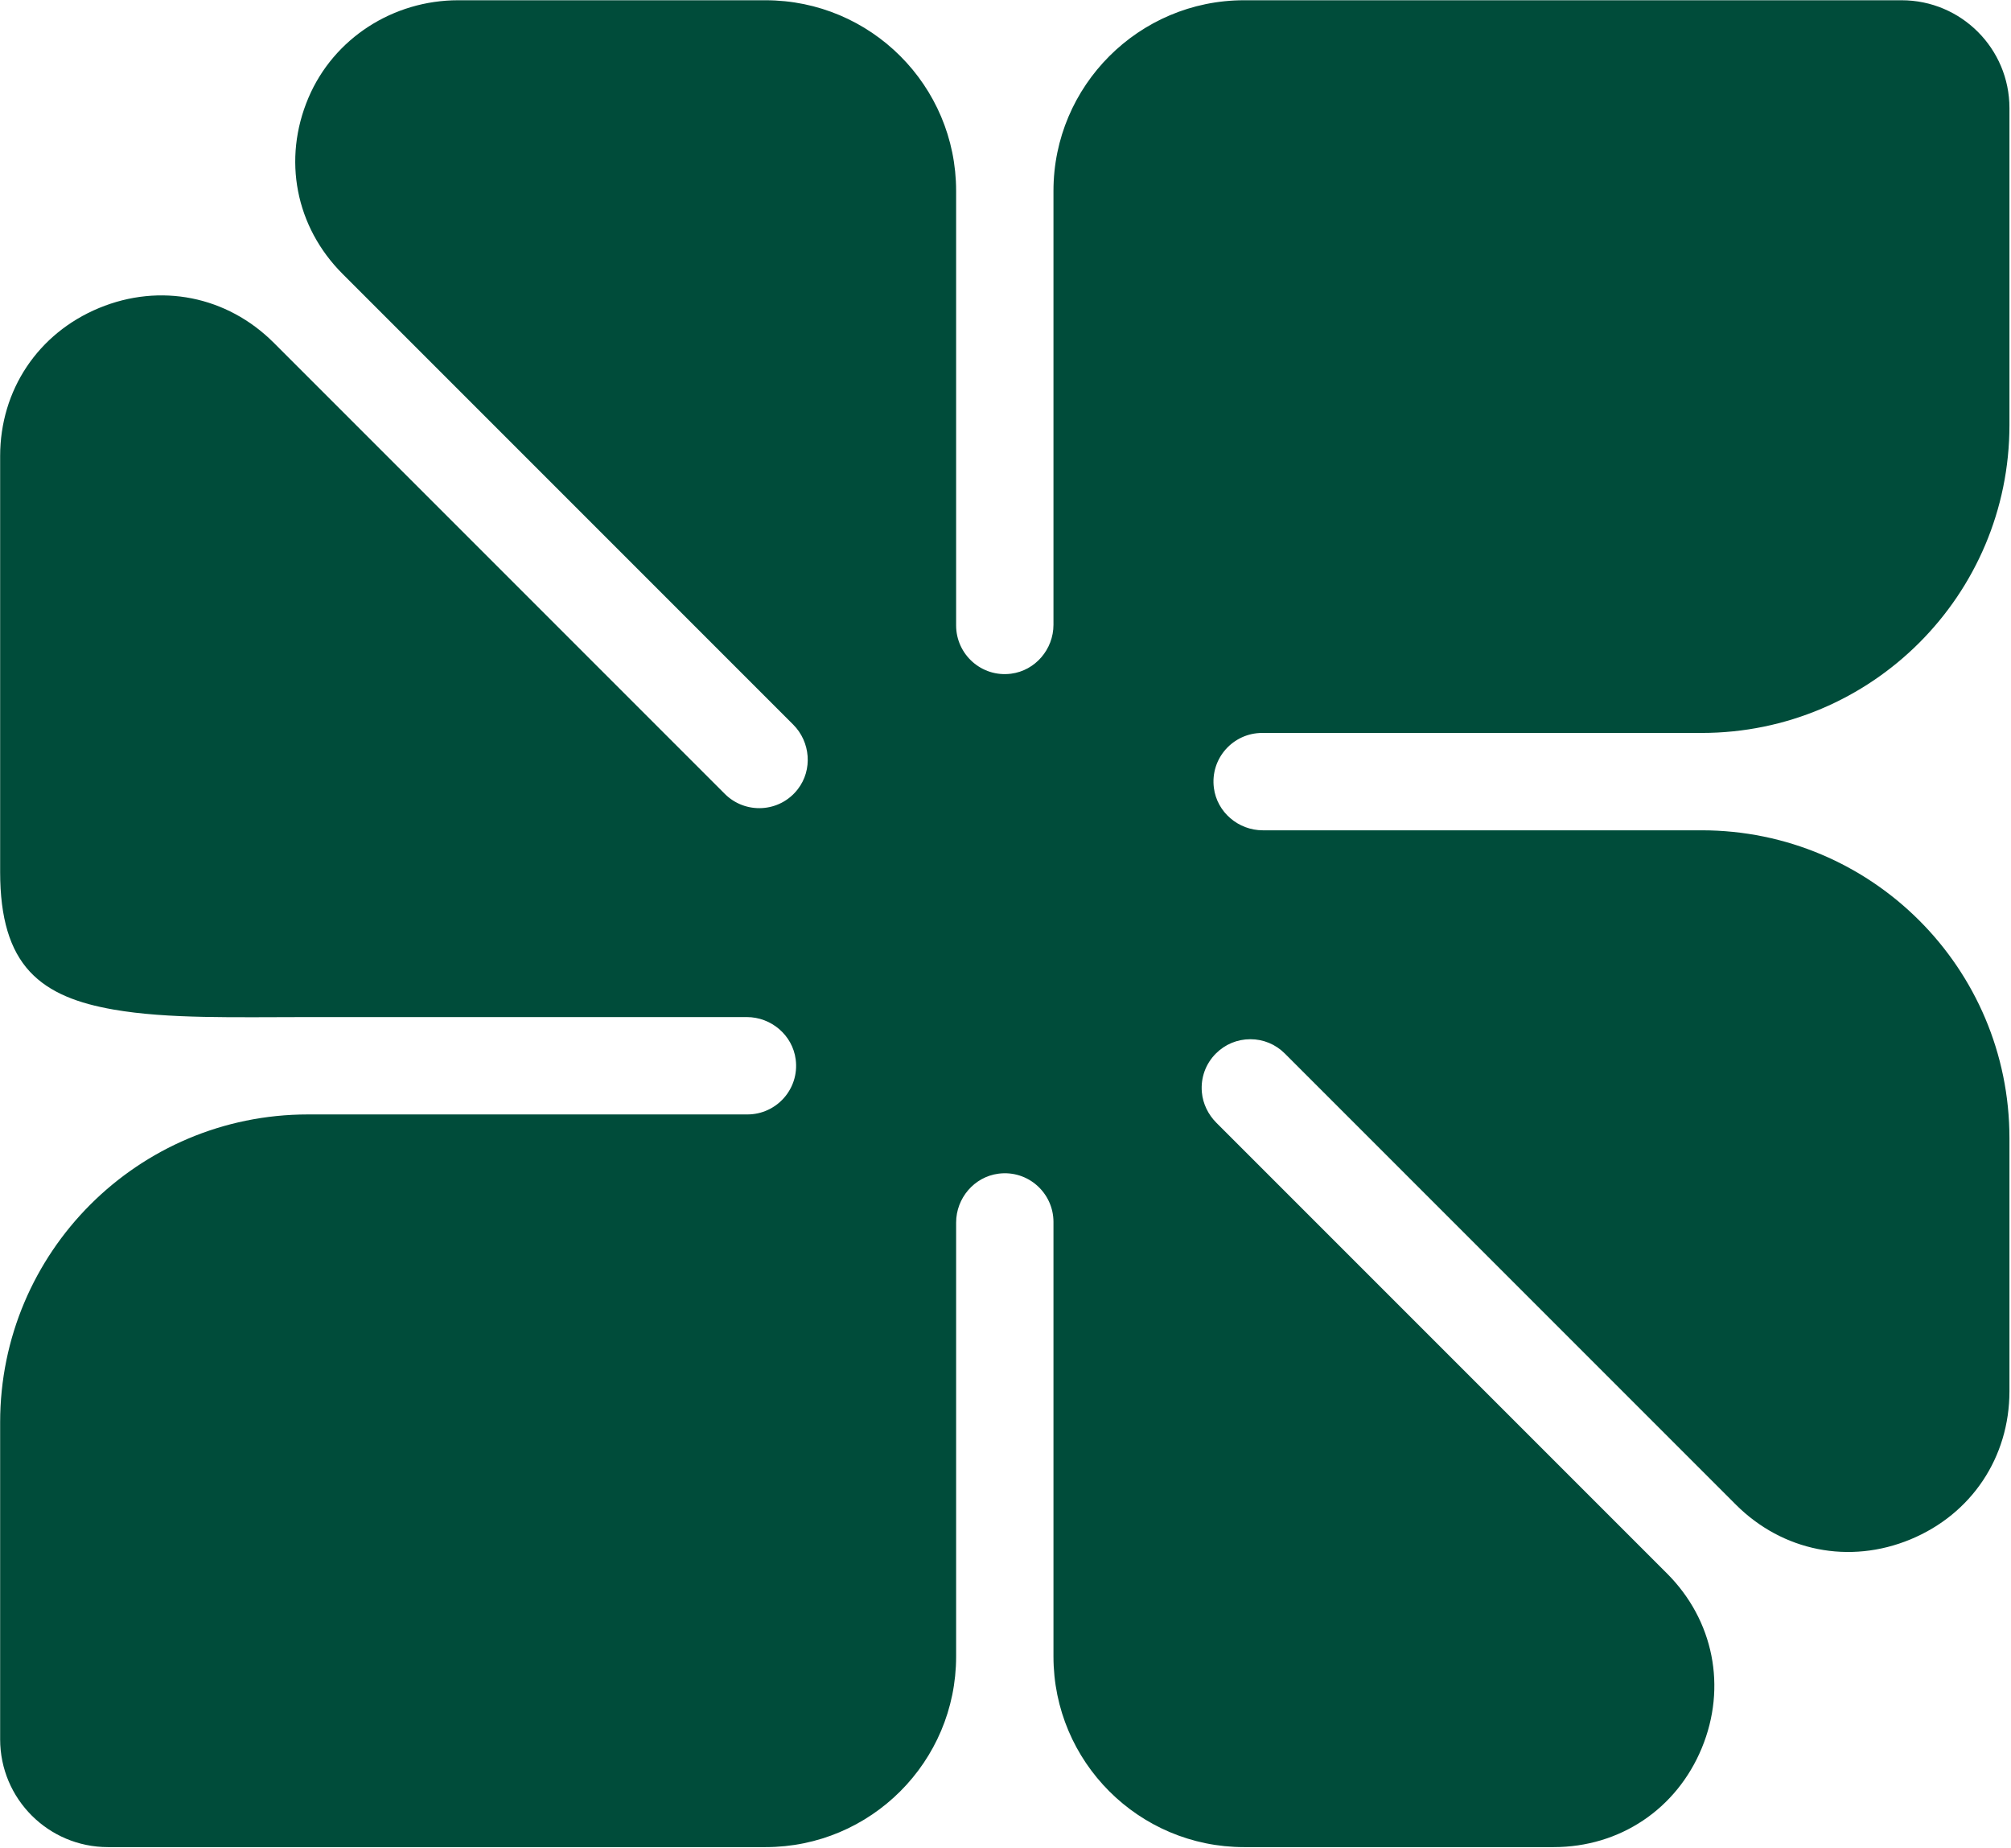
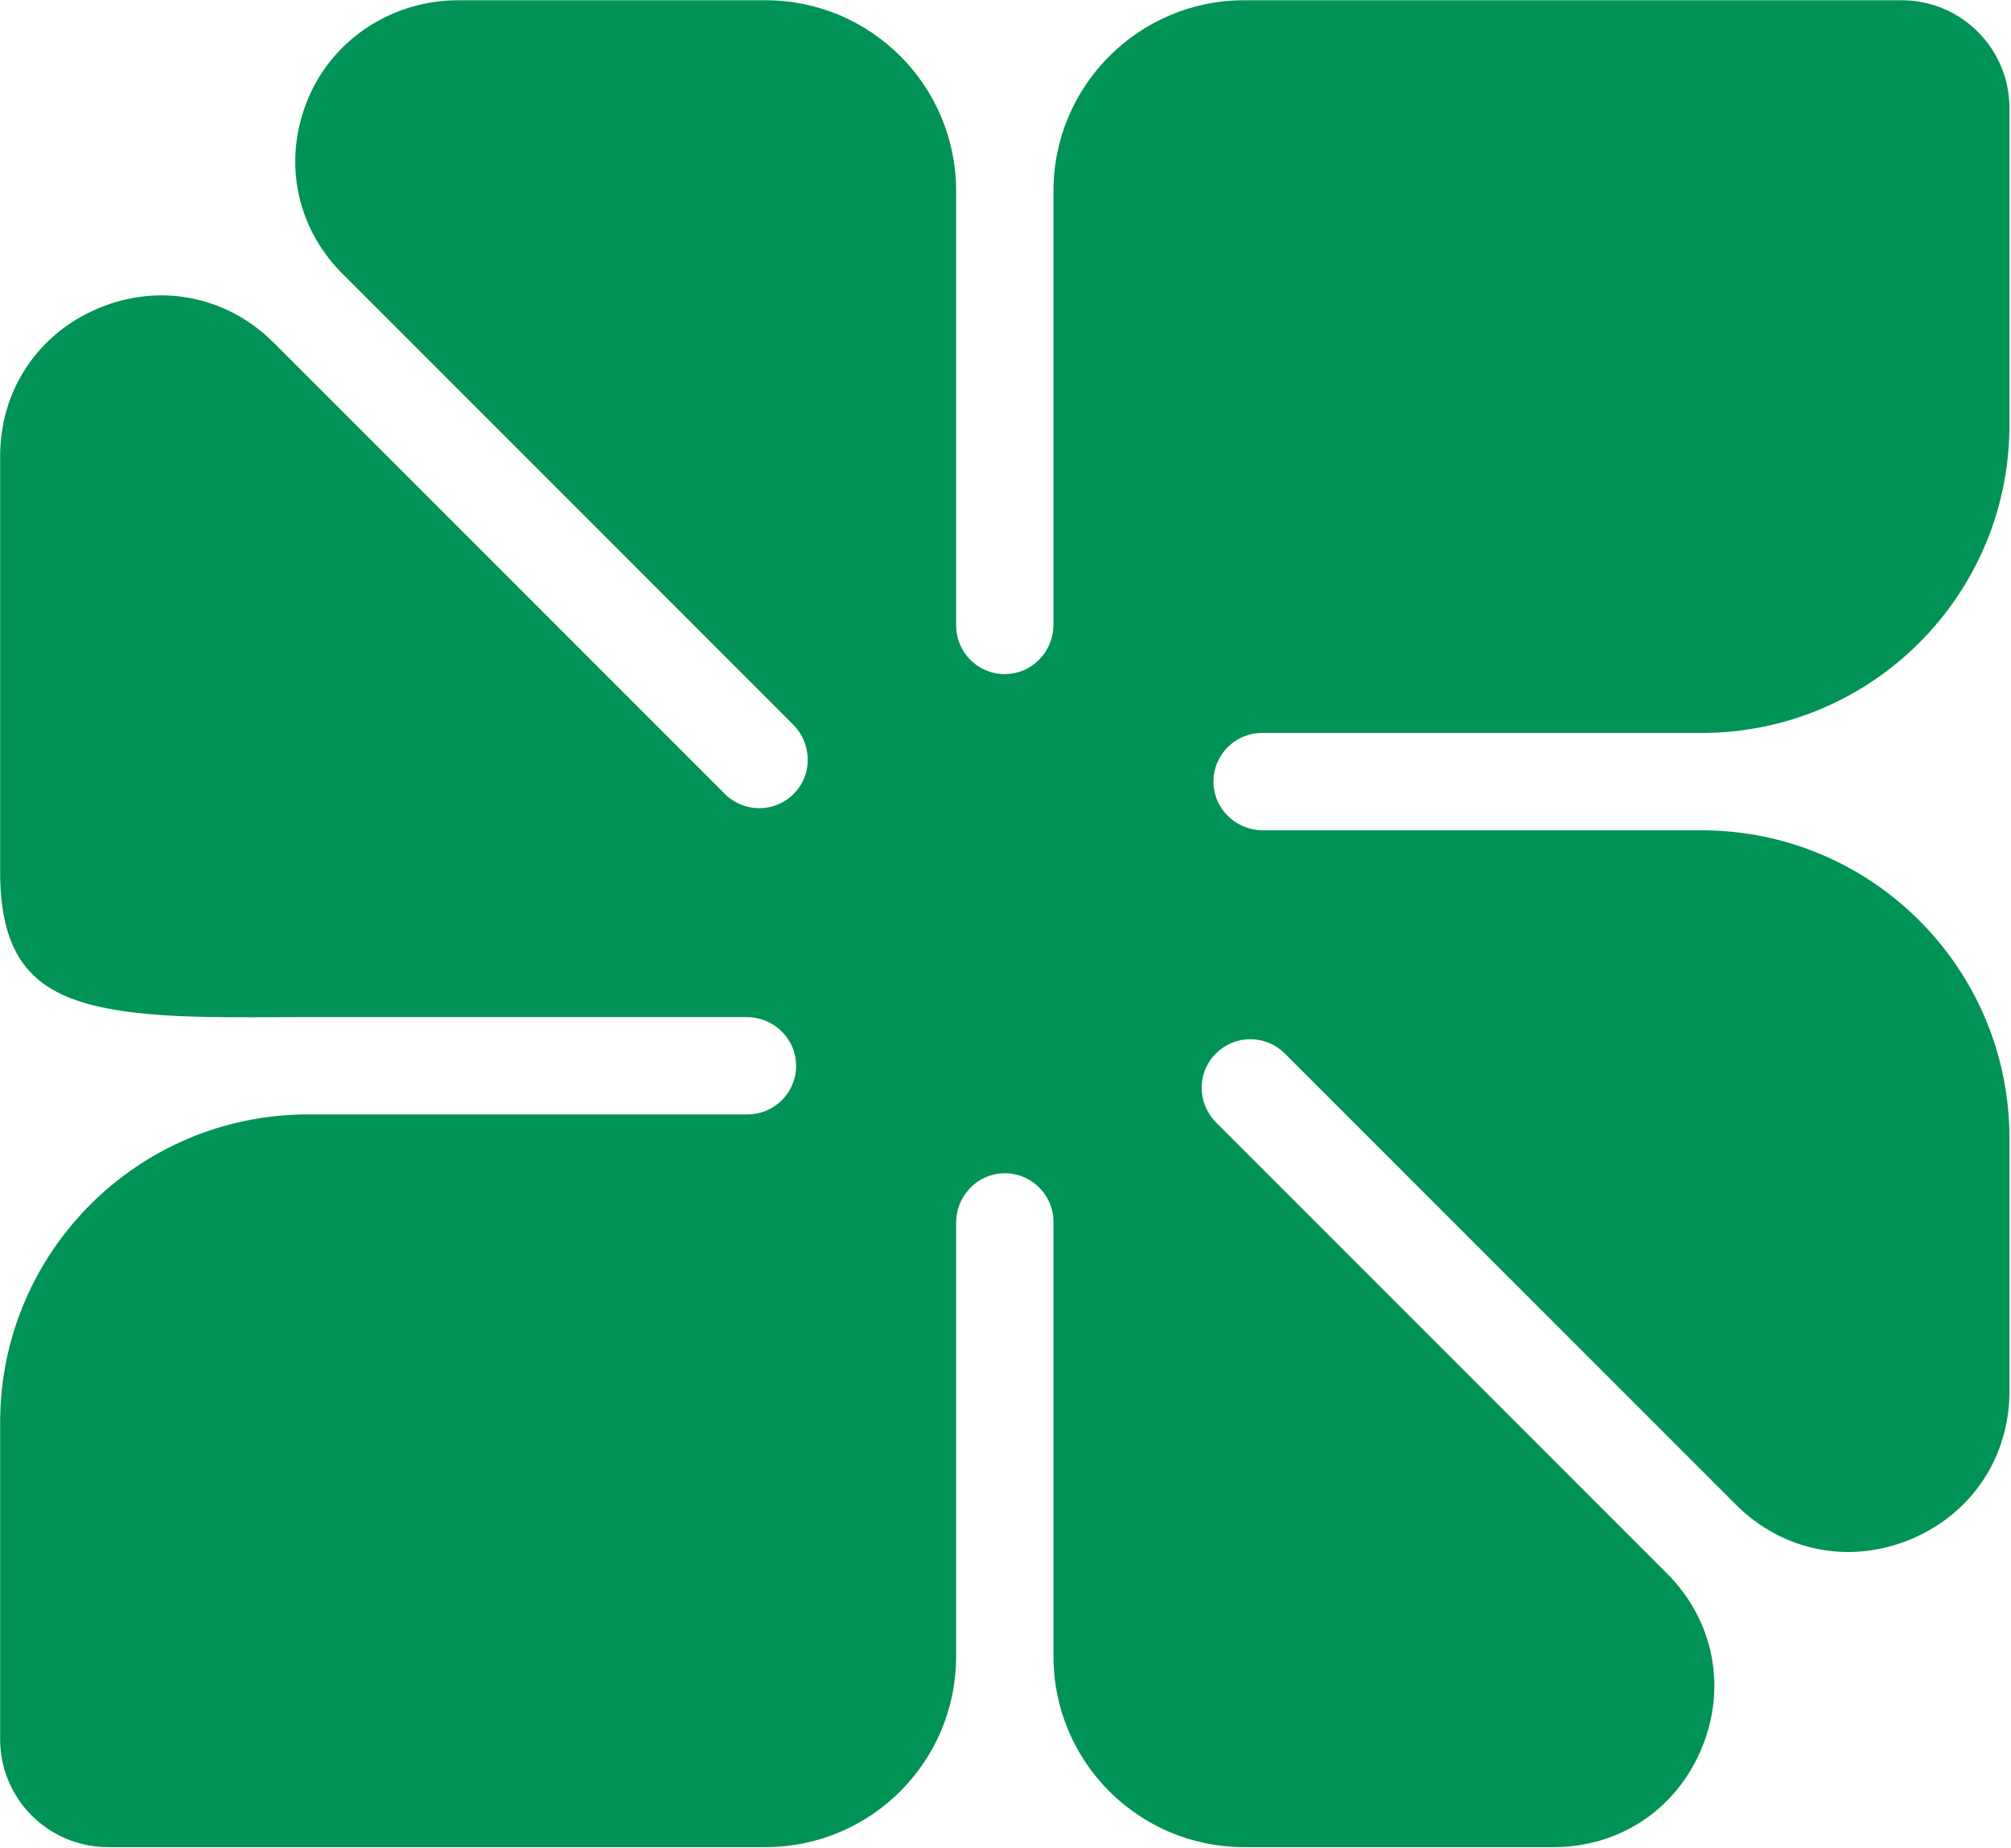
<svg xmlns="http://www.w3.org/2000/svg" width="100%" height="100%" viewBox="0 0 552 507" version="1.1" xml:space="preserve" style="fill-rule:evenodd;clip-rule:evenodd;stroke-linejoin:round;stroke-miterlimit:2;">
  <g transform="matrix(1,0,0,1,-113313.863,-87809.331)">
    <g transform="matrix(3.330903,0,0,2.286458,84206.283,57251)">
      <g transform="matrix(0.300219,0,0,0.437358,-25280.318,-25039.162)">
-         <path d="M113865.398,87925.913C113865.398,87972.582 113827.564,88010.415 113780.896,88010.415L113660.274,88010.415C113652.337,88010.415 113645.978,88017.363 113647.024,88025.499L113647.024,88025.502C113647.883,88032.163 113653.735,88037.135 113660.449,88037.135L113780.897,88037.135C113827.565,88037.135 113865.398,88074.968 113865.398,88121.636L113865.398,88191.09C113865.398,88209.222 113854.991,88224.797 113838.239,88231.736C113821.487,88238.674 113803.116,88235.02 113790.295,88222.199L113666.48,88098.383C113663.956,88095.859 113660.601,88094.47 113657.032,88094.47C113653.463,88094.47 113650.107,88095.861 113647.584,88098.385C113644.785,88101.184 113643.373,88105.008 113643.724,88109.015L113643.724,88109.017C113644.002,88112.189 113645.466,88115.16 113647.717,88117.411L113771.4,88241.093C113784.222,88253.915 113787.876,88272.287 113780.937,88289.038C113773.998,88305.79 113758.424,88316.196 113740.292,88316.196L113655.302,88316.196C113626.411,88316.196 113602.991,88292.776 113602.991,88263.885L113602.991,88144.622C113602.991,88136.689 113596.045,88130.328 113587.908,88131.371L113587.905,88131.372C113581.248,88132.228 113576.27,88138.082 113576.27,88144.797L113576.27,88263.885C113576.27,88292.776 113552.849,88316.196 113523.959,88316.196L113343.463,88316.196C113327.115,88316.196 113313.863,88302.944 113313.863,88286.596L113313.863,88199.614C113313.863,88152.945 113351.696,88115.113 113398.365,88115.113L113518.987,88115.113C113526.921,88115.113 113533.28,88108.169 113532.237,88100.031C113531.383,88093.37 113525.53,88088.392 113518.813,88088.392L113398.365,88088.392C113378.394,88088.392 113359.933,88088.943 113344.972,88086.328C113335.455,88084.665 113327.474,88081.812 113322.004,88075.91C113316.544,88070.017 113313.863,88061.245 113313.863,88048.56L113313.863,87934.436C113313.863,87916.306 113324.269,87900.73 113341.021,87893.792C113357.773,87886.853 113376.145,87890.507 113388.965,87903.328L113512.782,88027.145C113518.393,88032.753 113527.797,88032.342 113532.815,88025.851C113536.922,88020.537 113536.302,88012.874 113531.553,88008.127L113407.861,87884.434C113394.944,87871.518 113391.333,87852.967 113398.481,87836.116C113405.431,87819.73 113421.77,87809.331 113439.567,87809.331L113523.96,87809.331C113552.849,87809.331 113576.27,87832.752 113576.27,87861.643L113576.27,87980.906C113576.27,87988.84 113583.218,87995.201 113591.354,87994.156C113598.016,87993.299 113602.991,87987.446 113602.991,87980.731L113602.991,87861.643C113602.991,87832.799 113626.458,87809.331 113655.302,87809.331L113835.798,87809.331C113852.146,87809.331 113865.398,87822.583 113865.398,87838.931L113865.398,87925.913Z" style="fill:rgb(0,76,58);" />
+         <path d="M113865.398,87925.913C113865.398,87972.582 113827.564,88010.415 113780.896,88010.415L113660.274,88010.415C113652.337,88010.415 113645.978,88017.363 113647.024,88025.499L113647.024,88025.502C113647.883,88032.163 113653.735,88037.135 113660.449,88037.135L113780.897,88037.135C113827.565,88037.135 113865.398,88074.968 113865.398,88121.636L113865.398,88191.09C113865.398,88209.222 113854.991,88224.797 113838.239,88231.736C113821.487,88238.674 113803.116,88235.02 113790.295,88222.199L113666.48,88098.383C113663.956,88095.859 113660.601,88094.47 113657.032,88094.47C113653.463,88094.47 113650.107,88095.861 113647.584,88098.385C113644.785,88101.184 113643.373,88105.008 113643.724,88109.015L113643.724,88109.017C113644.002,88112.189 113645.466,88115.16 113647.717,88117.411L113771.4,88241.093C113784.222,88253.915 113787.876,88272.287 113780.937,88289.038C113773.998,88305.79 113758.424,88316.196 113740.292,88316.196L113655.302,88316.196C113626.411,88316.196 113602.991,88292.776 113602.991,88263.885L113602.991,88144.622C113602.991,88136.689 113596.045,88130.328 113587.908,88131.371L113587.905,88131.372C113581.248,88132.228 113576.27,88138.082 113576.27,88144.797L113576.27,88263.885C113576.27,88292.776 113552.849,88316.196 113523.959,88316.196L113343.463,88316.196C113327.115,88316.196 113313.863,88302.944 113313.863,88286.596L113313.863,88199.614C113313.863,88152.945 113351.696,88115.113 113398.365,88115.113L113518.987,88115.113C113526.921,88115.113 113533.28,88108.169 113532.237,88100.031C113531.383,88093.37 113525.53,88088.392 113518.813,88088.392L113398.365,88088.392C113378.394,88088.392 113359.933,88088.943 113344.972,88086.328C113335.455,88084.665 113327.474,88081.812 113322.004,88075.91C113316.544,88070.017 113313.863,88061.245 113313.863,88048.56L113313.863,87934.436C113313.863,87916.306 113324.269,87900.73 113341.021,87893.792C113357.773,87886.853 113376.145,87890.507 113388.965,87903.328L113512.782,88027.145C113518.393,88032.753 113527.797,88032.342 113532.815,88025.851C113536.922,88020.537 113536.302,88012.874 113531.553,88008.127L113407.861,87884.434C113394.944,87871.518 113391.333,87852.967 113398.481,87836.116C113405.431,87819.73 113421.77,87809.331 113439.567,87809.331L113523.96,87809.331C113552.849,87809.331 113576.27,87832.752 113576.27,87861.643L113576.27,87980.906C113576.27,87988.84 113583.218,87995.201 113591.354,87994.156C113598.016,87993.299 113602.991,87987.446 113602.991,87980.731L113602.991,87861.643C113602.991,87832.799 113626.458,87809.331 113655.302,87809.331L113835.798,87809.331C113852.146,87809.331 113865.398,87822.583 113865.398,87838.931L113865.398,87925.913Z" style="fill:rgb(0,147,85);" />
      </g>
    </g>
  </g>
</svg>
